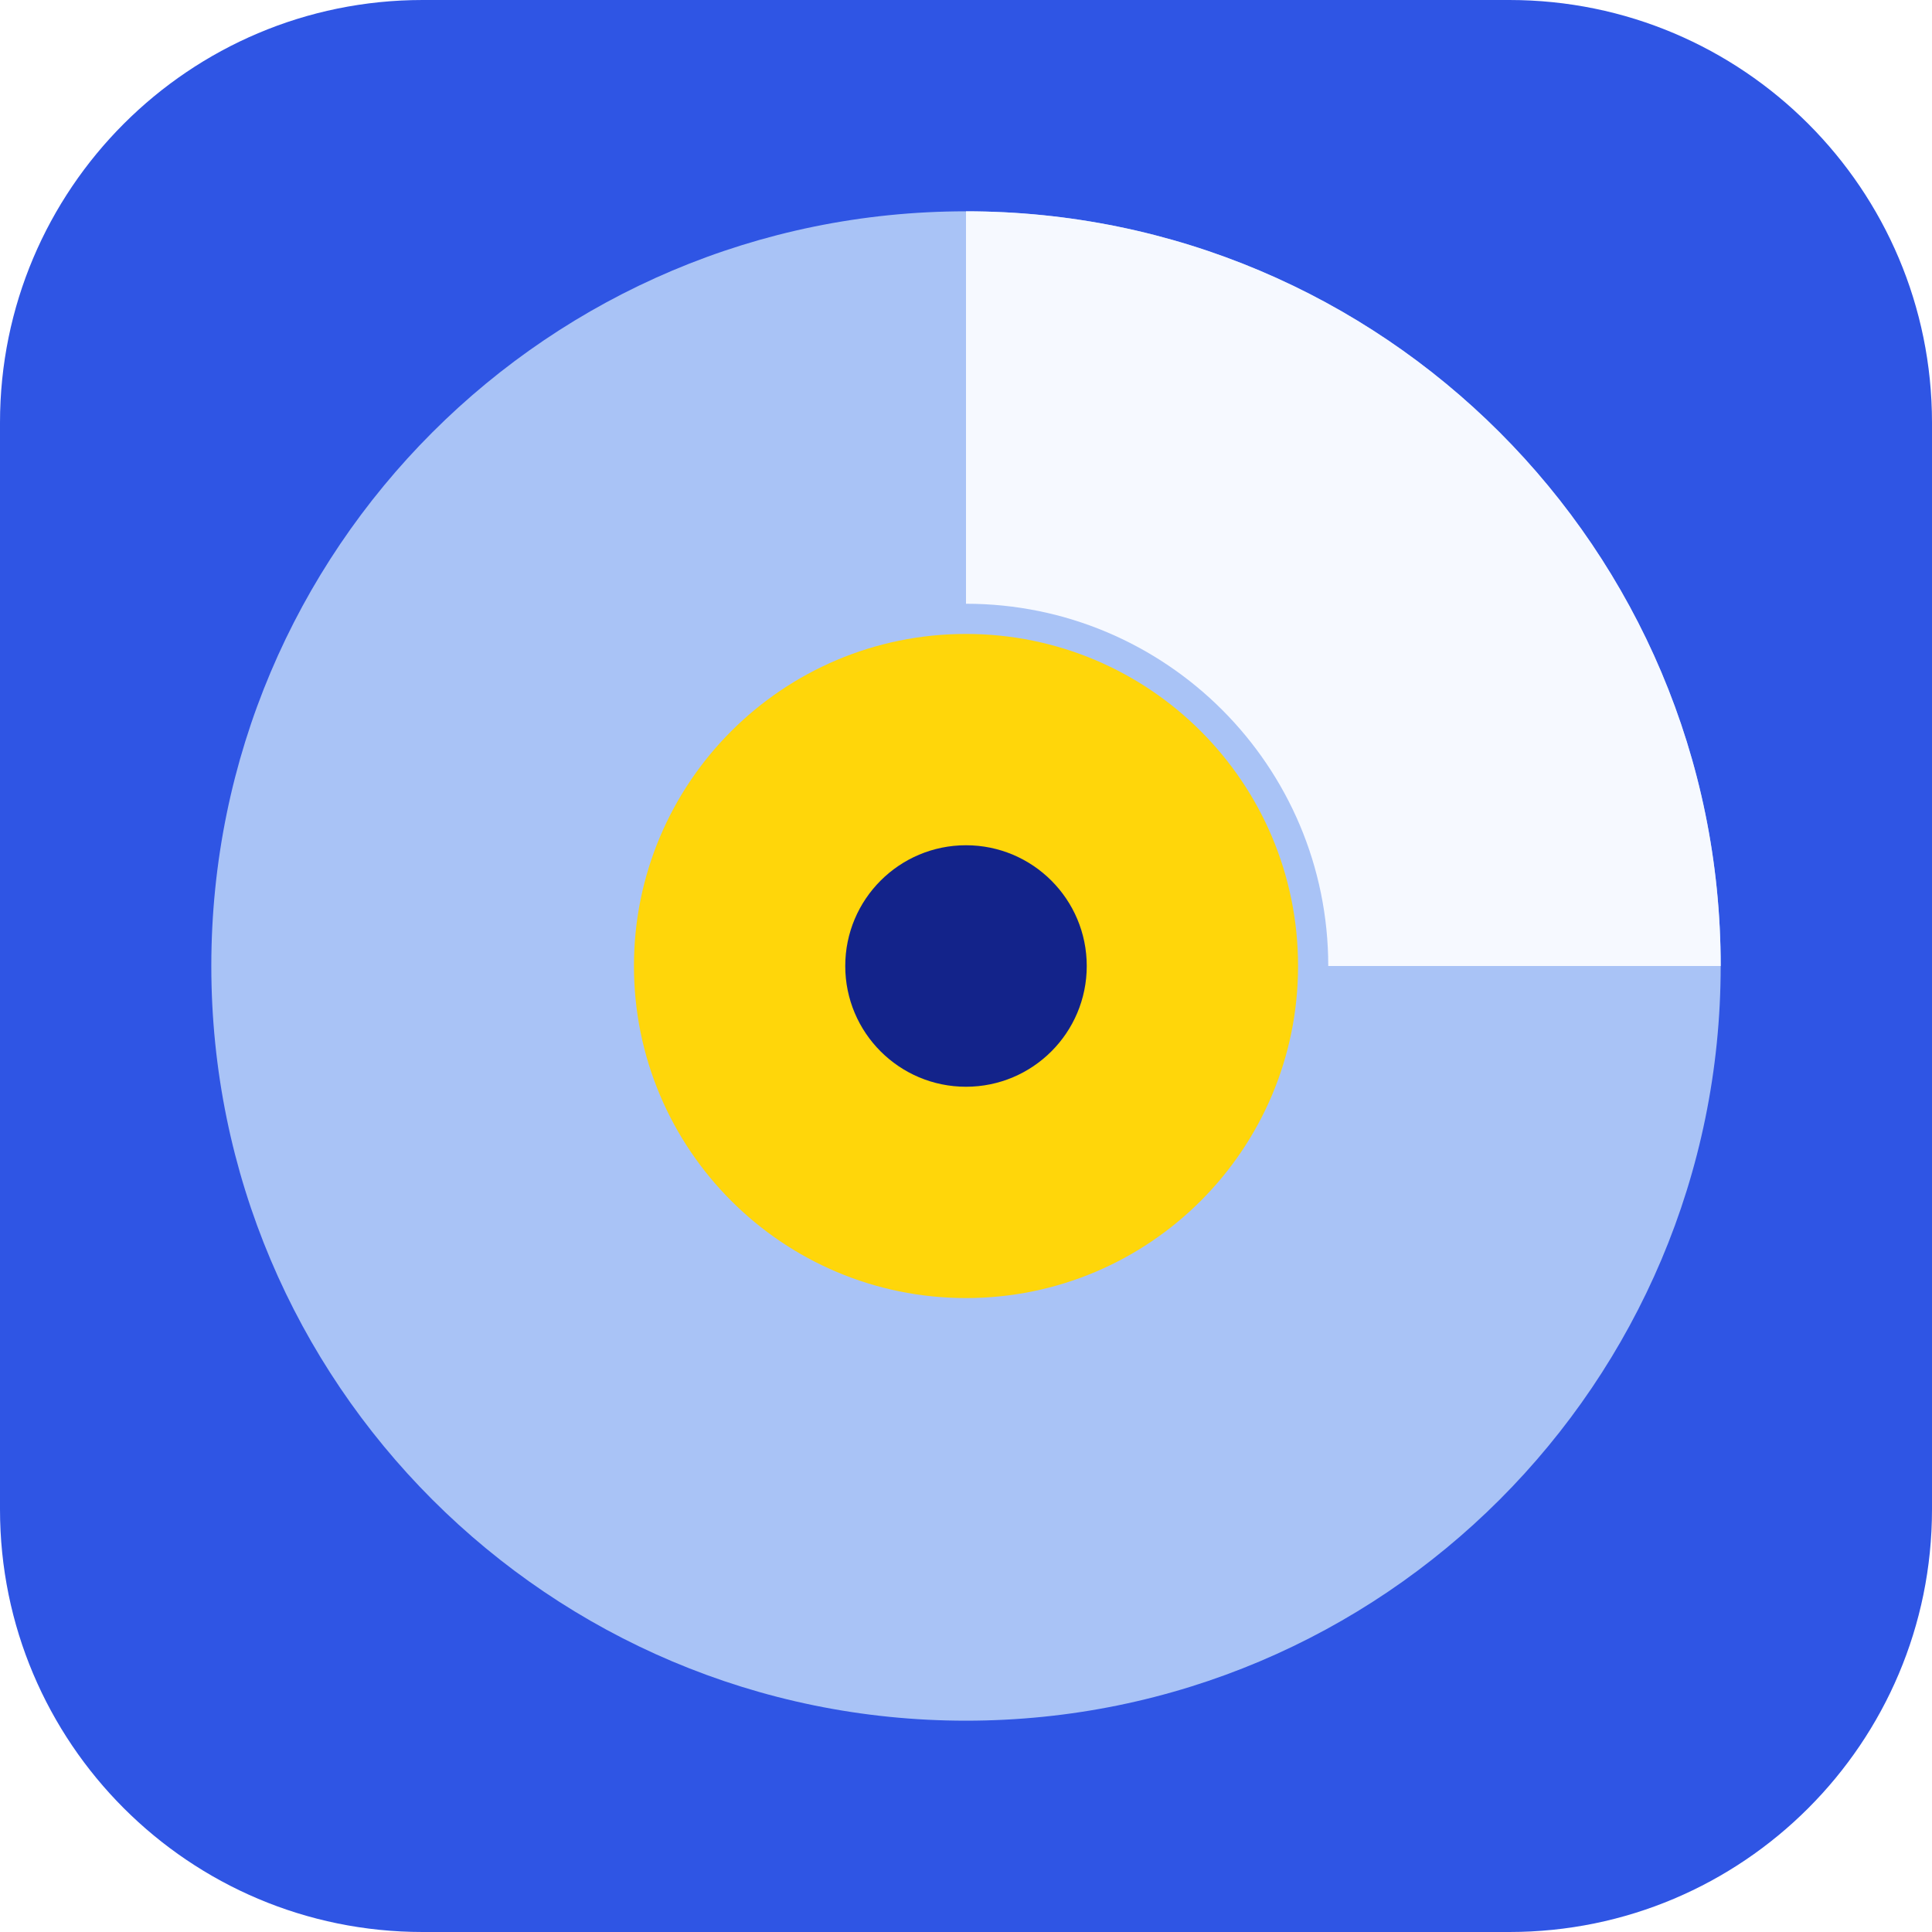
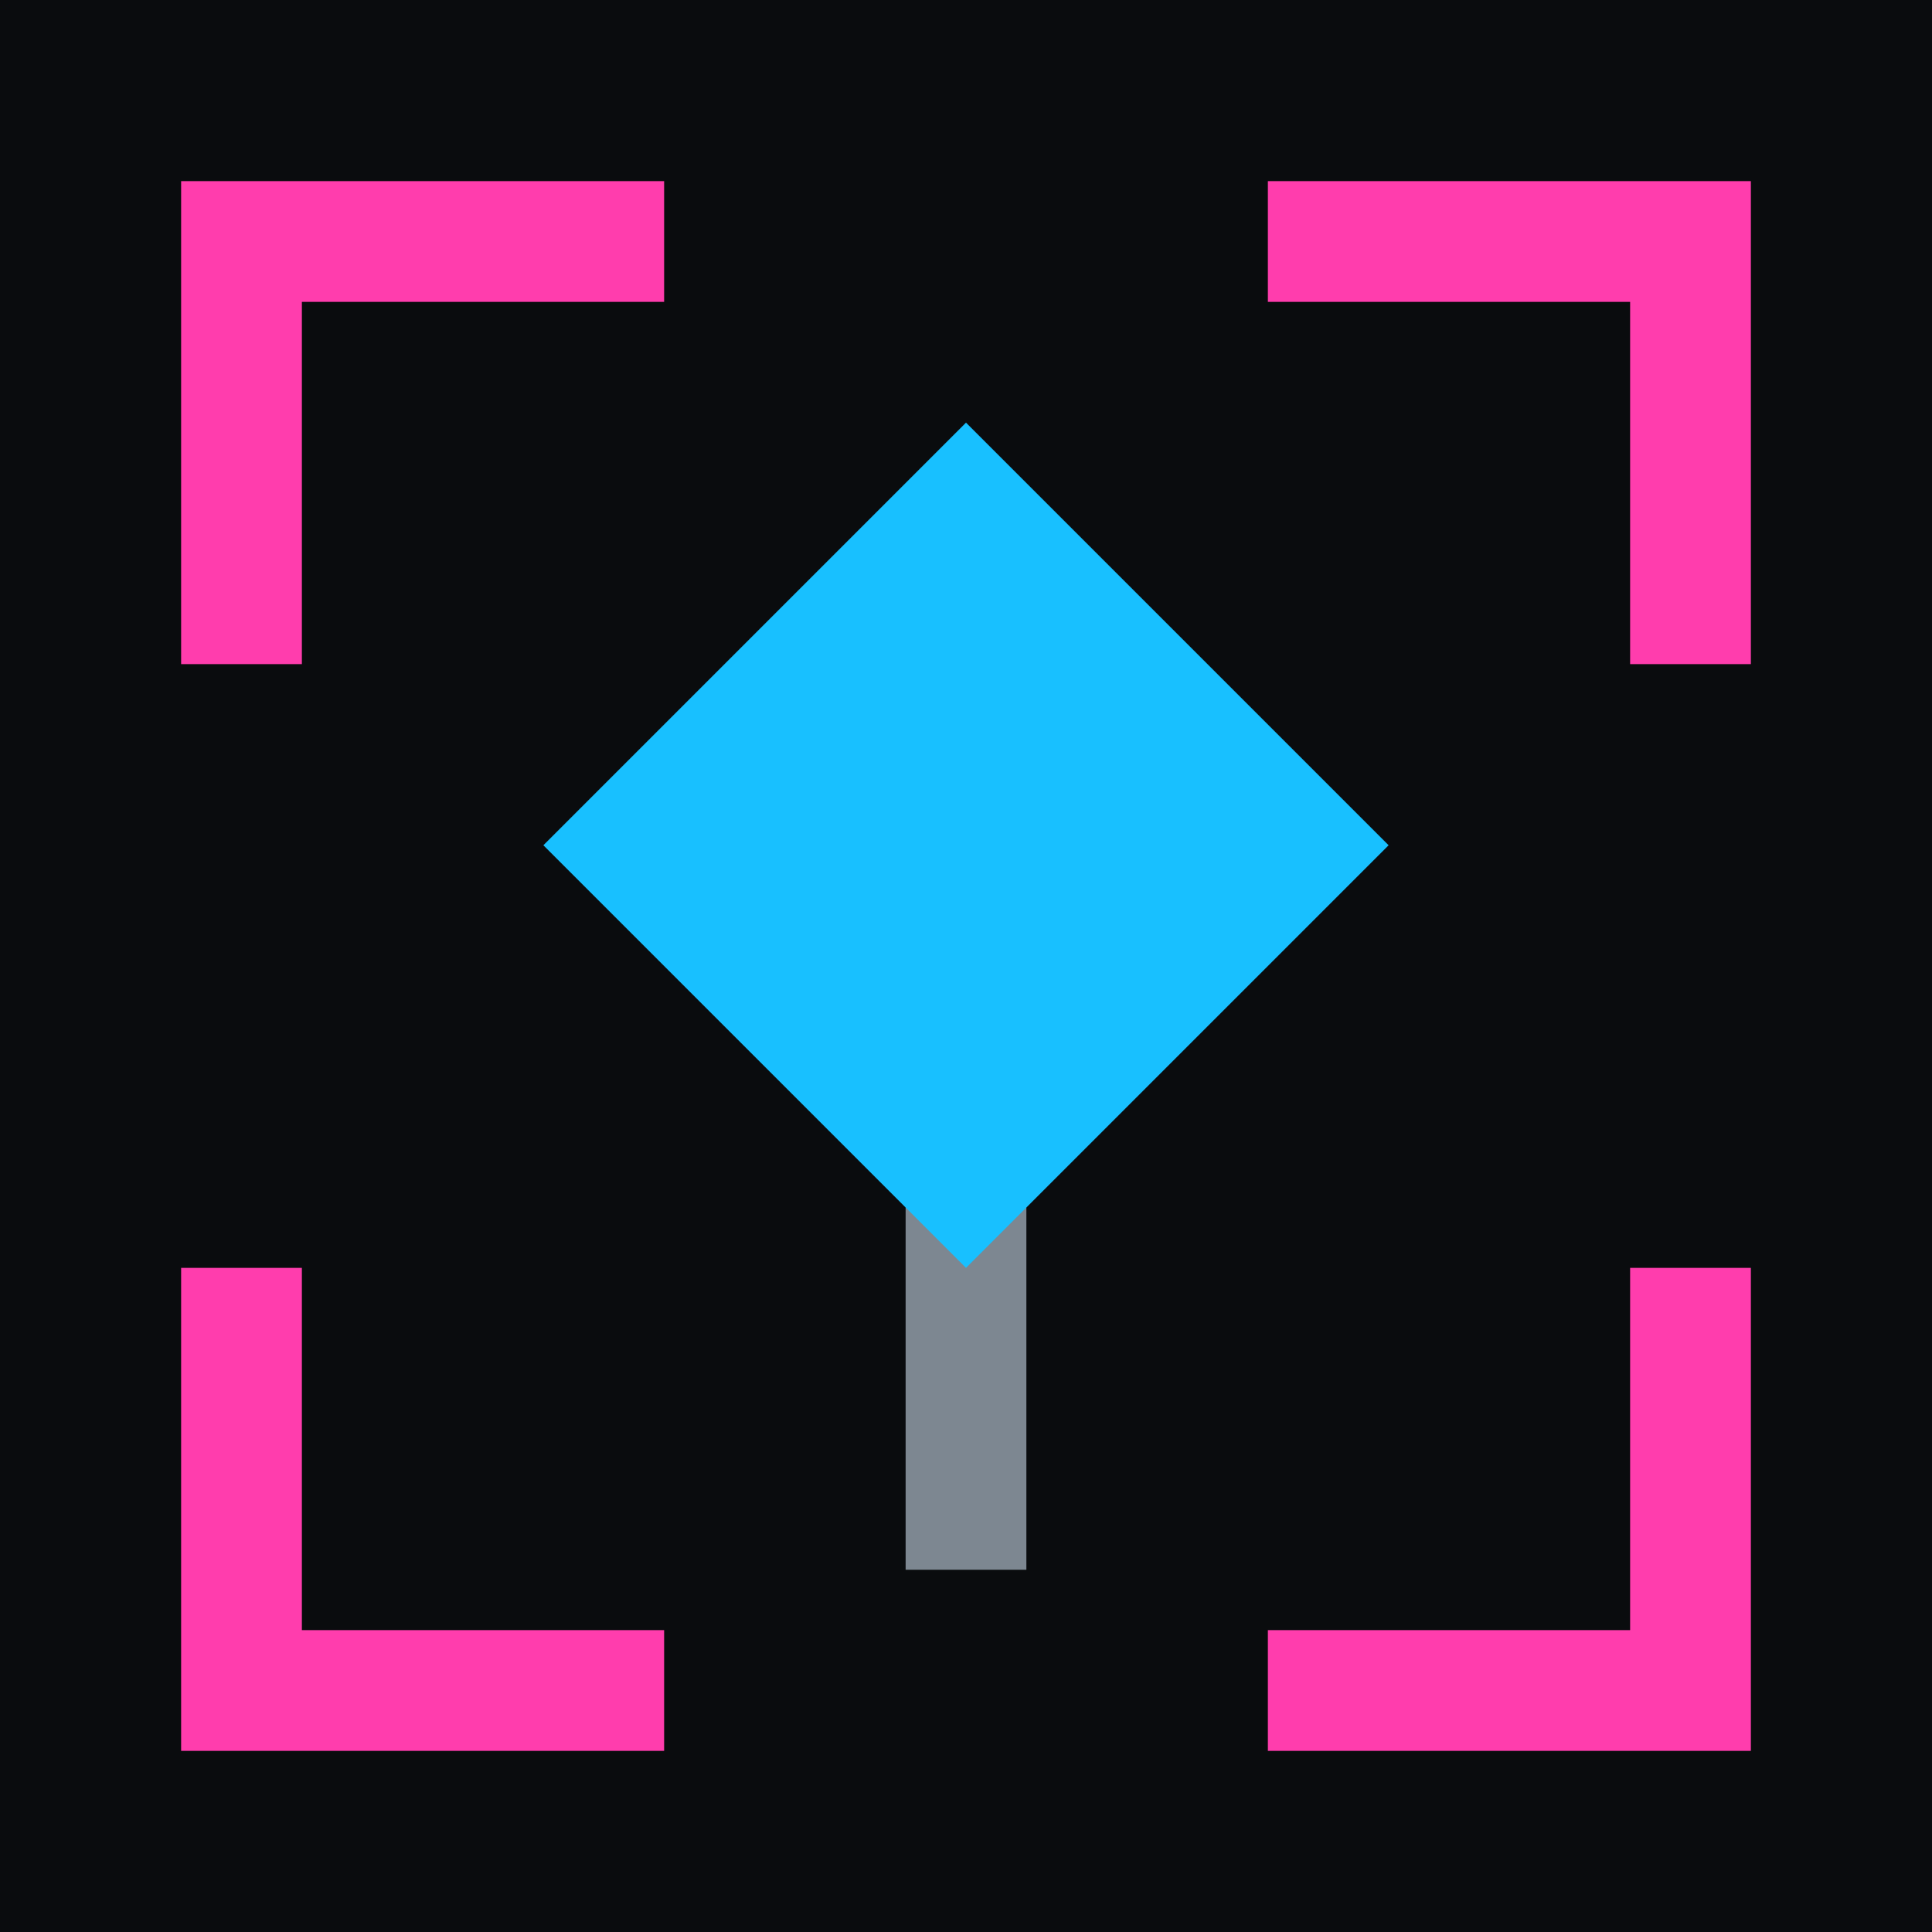
<svg xmlns="http://www.w3.org/2000/svg" viewBox="0 0 32 32">
-   <rect width="32" height="32" rx="7" fill="#2f55e4" />
-   <circle cx="16" cy="16" r="12.5" fill="#a9c3f6" />
-   <path d="M16 3.5a12.5 12.5 0 0 1 12.5 12.5H22A6 6 0 0 0 16 10z" fill="#f6f9ff" />
-   <circle cx="16" cy="16" r="5.5" fill="#ffd60a" />
-   <circle cx="16" cy="16" r="2" fill="#13238a" />
+   <rect width="32" height="32" fill="#0a0c0e" />
+   <path d="M3 3h8v2H5v6H3zM29 3h-8v2h6v6h2zM3 29h8v-2H5v-6H3zM29 29h-8v-2h6v-6h2z" fill="#ff3dad" />
+   <rect x="15" y="19" width="2" height="7" fill="#7d8791" />
+   <path d="M16 7l7 7-7 7-7-7z" fill="#18c0ff" />
</svg>
